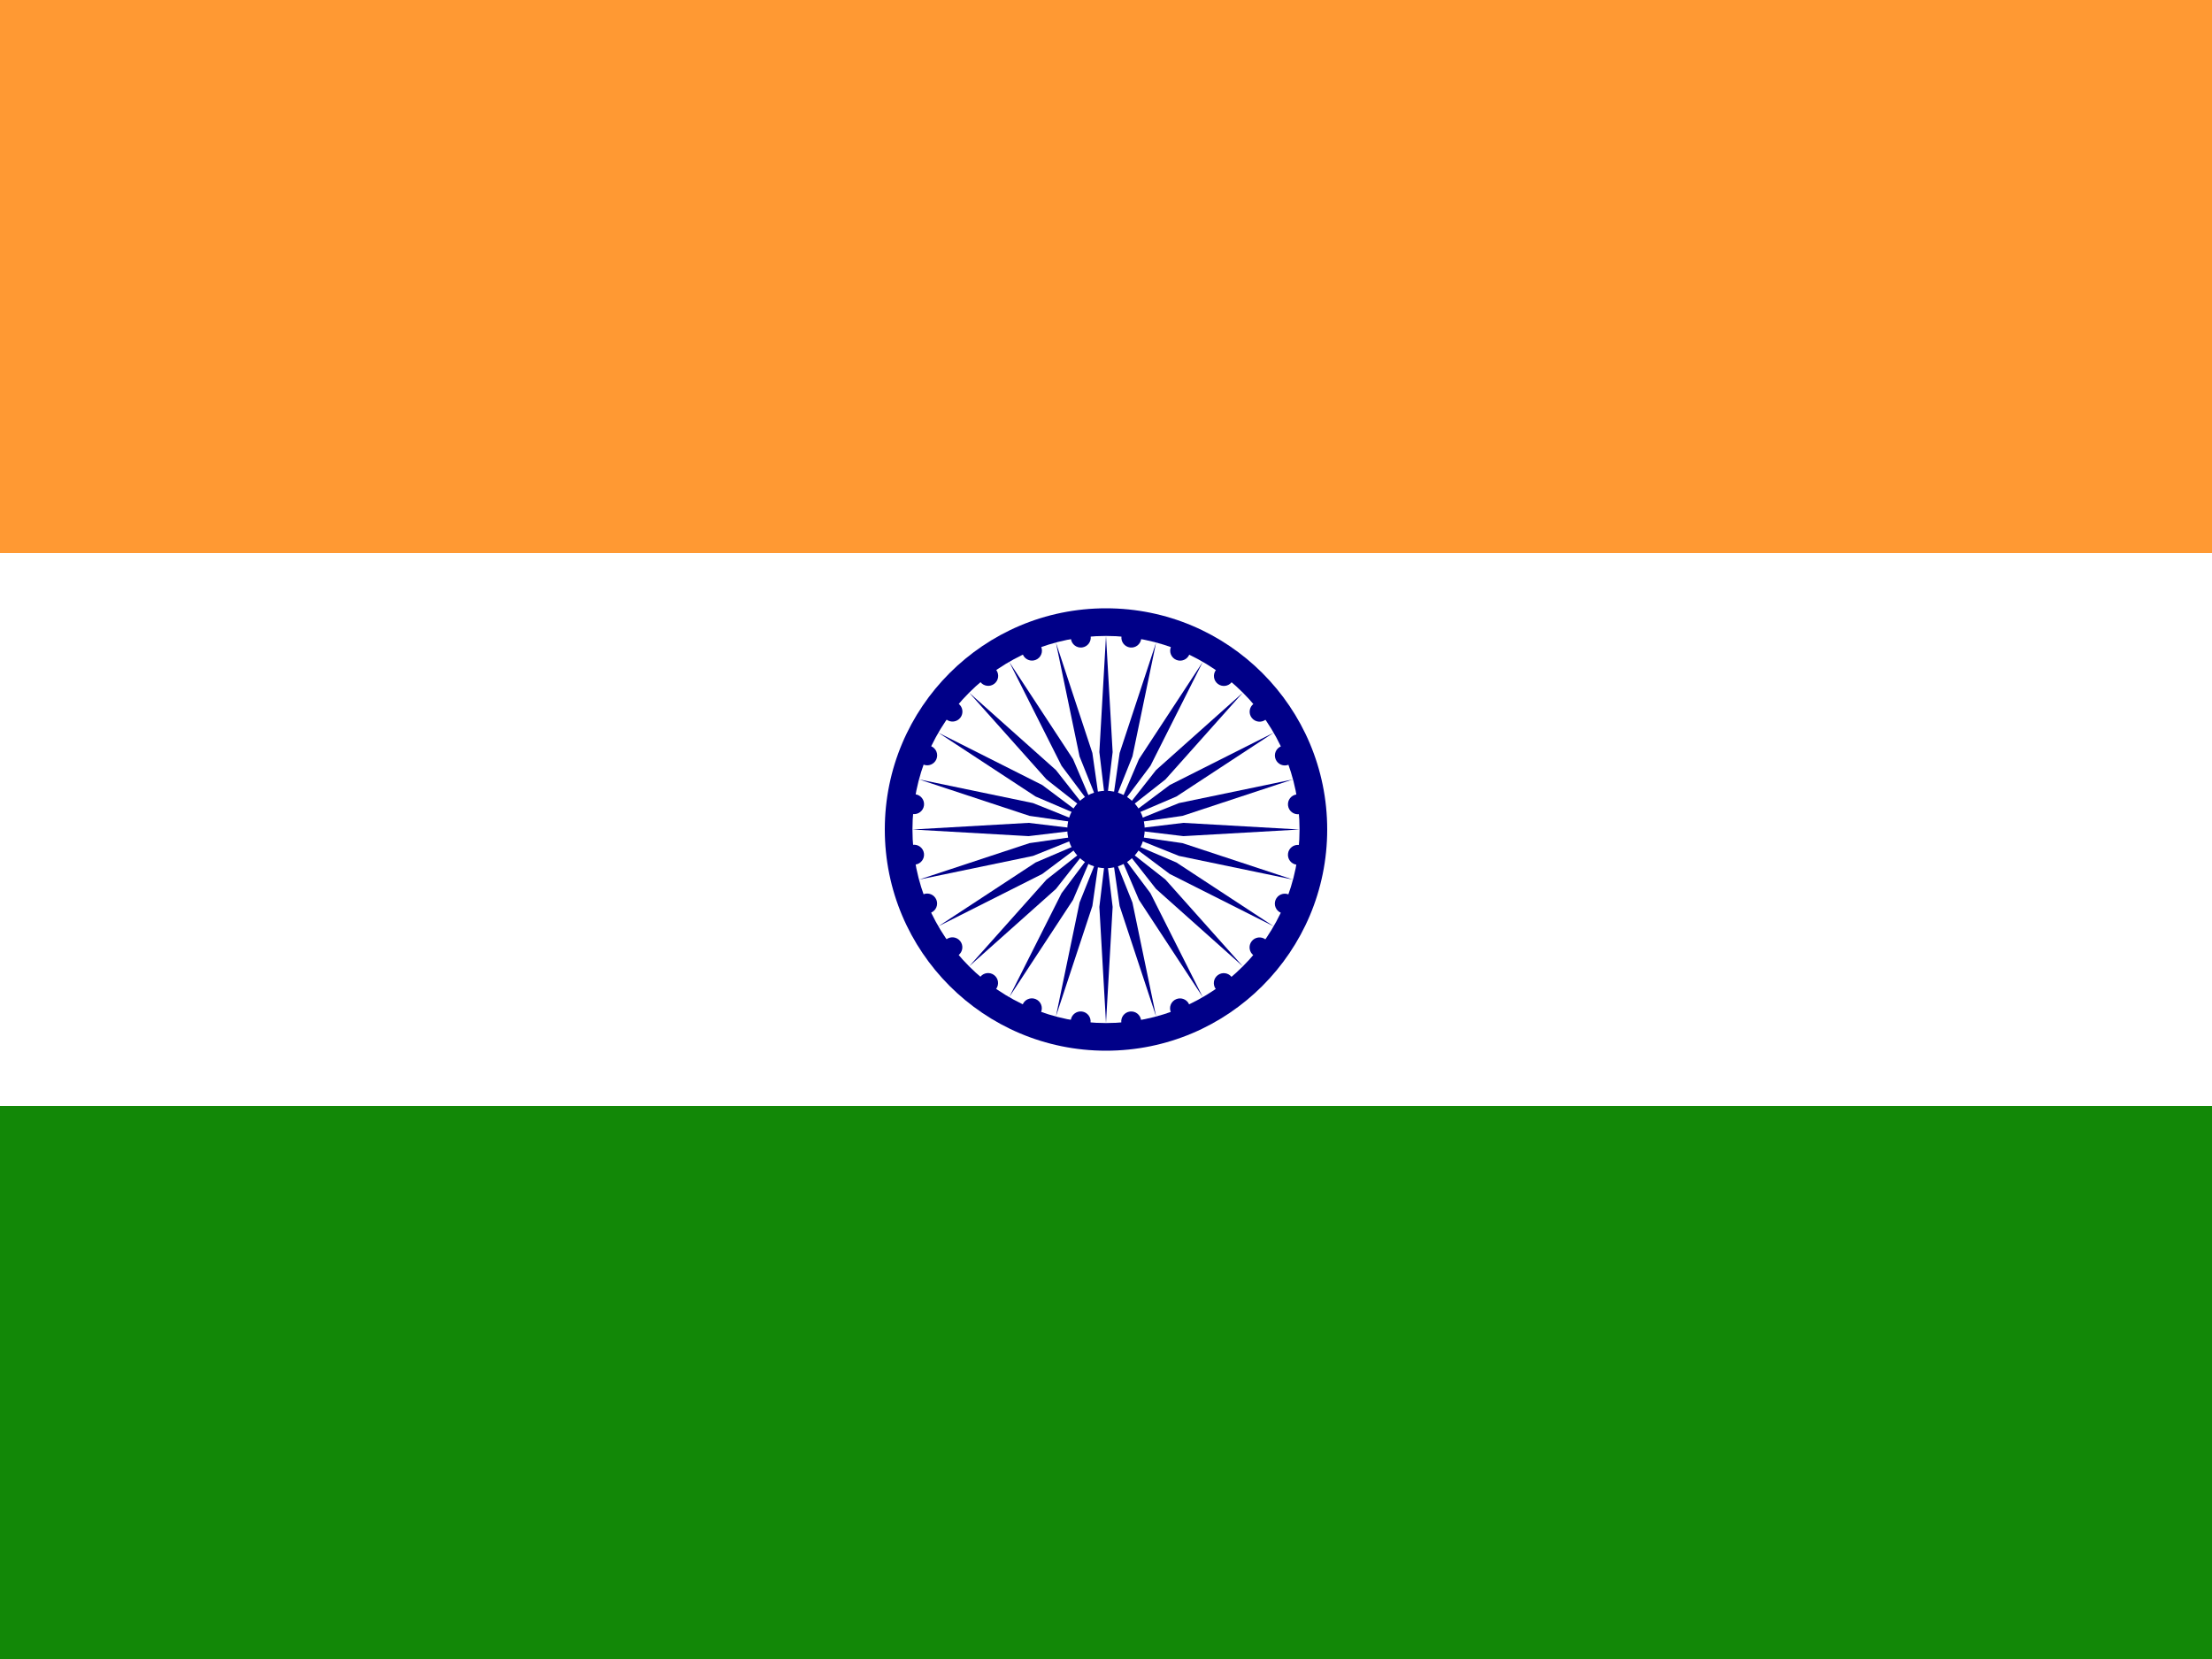
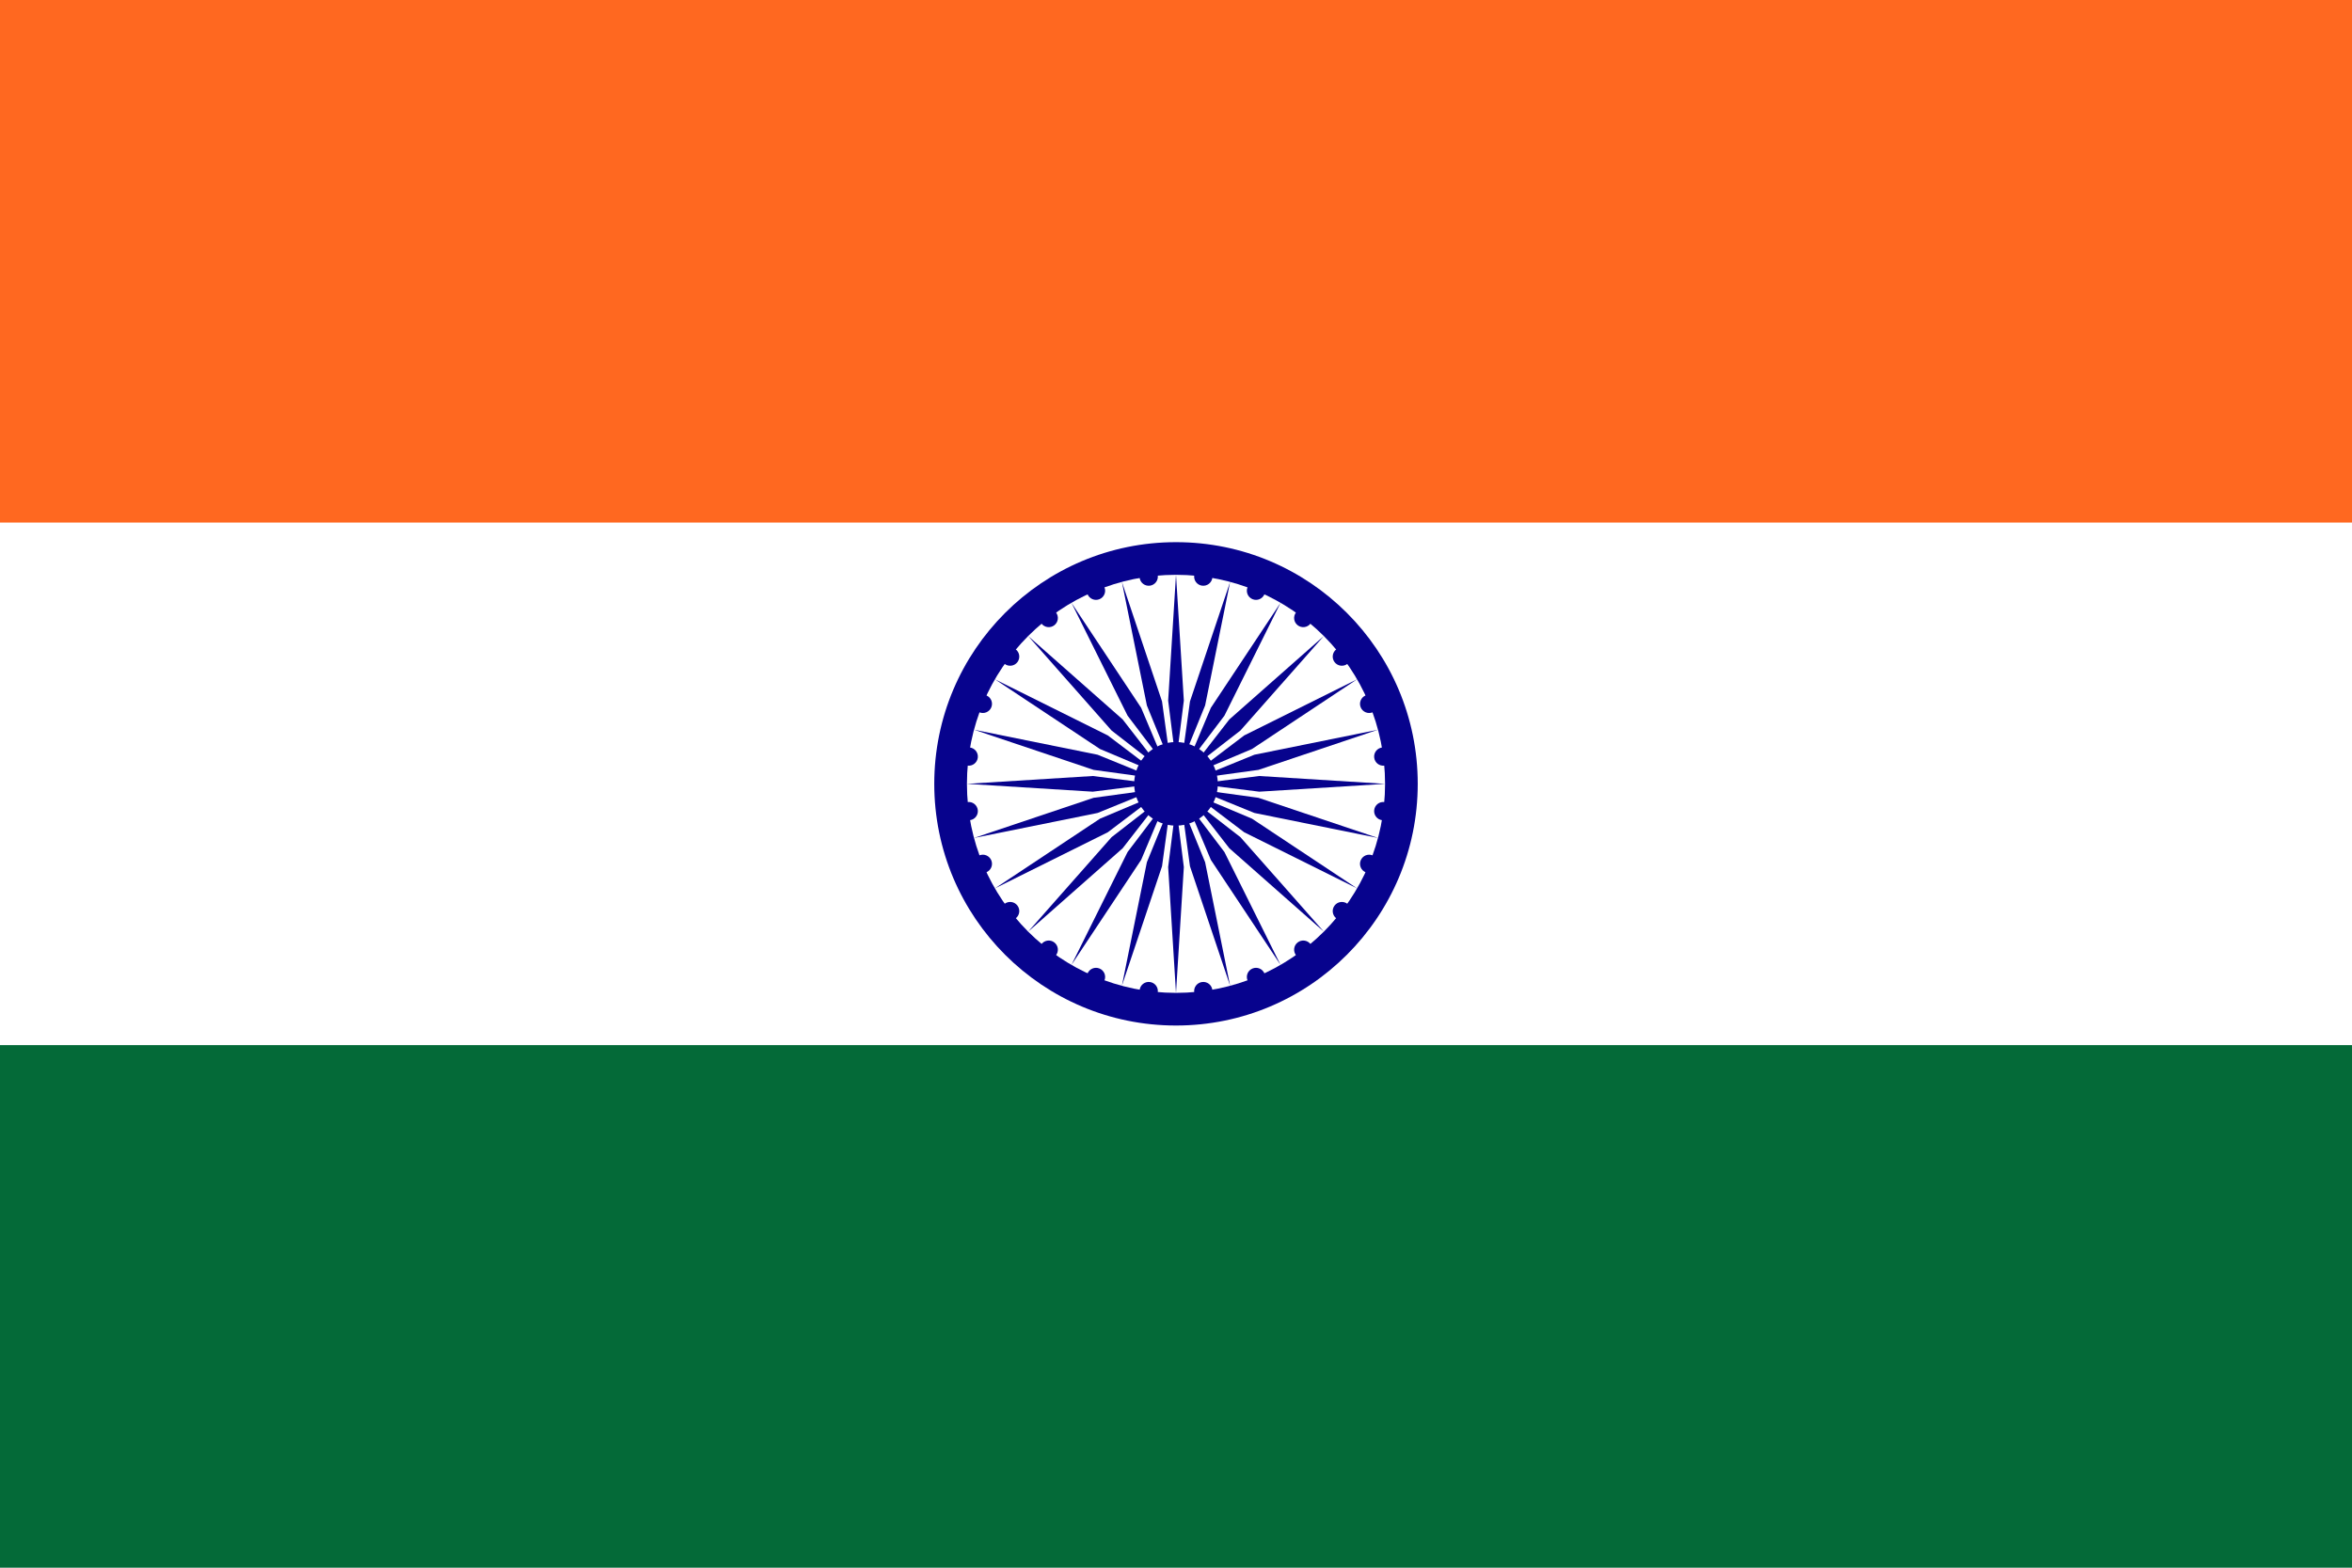
- <svg xmlns="http://www.w3.org/2000/svg" xmlns:xlink="http://www.w3.org/1999/xlink" id="flag-icons-in" viewBox="0 0 640 480">
-   <path fill="#f93" d="M0 0h640v160H0z" />
-   <path fill="#fff" d="M0 160h640v160H0z" />
-   <path fill="#128807" d="M0 320h640v160H0z" />
-   <g transform="matrix(3.2 0 0 3.2 320 240)">
-     <circle r="20" fill="#008" />
-     <circle r="17.5" fill="#fff" />
-     <circle r="3.5" fill="#008" />
-     <g id="in-d">
-       <g id="in-c">
-         <g id="in-b">
-           <g id="in-a" fill="#008">
-             <circle r=".9" transform="rotate(7.5 -8.8 133.5)" />
-             <path d="M0 17.5.6 7 0 2l-.6 5z" />
-           </g>
-           <use xlink:href="#in-a" width="100%" height="100%" transform="rotate(15)" />
+ <svg xmlns="http://www.w3.org/2000/svg" xmlns:xlink="http://www.w3.org/1999/xlink" width="900" height="600" fill="#07038D" viewBox="-45 -30 90 60">
+   <path fill="#FFF" d="M-45-30h90v60h-90z" />
+   <path fill="#FF6820" d="M-45-30h90v20h-90z" />
+   <path fill="#046A38" d="M-45 10h90v20h-90z" />
+   <circle r="9.25" />
+   <circle r="8" fill="#FFF" />
+   <circle r="1.6" />
+   <g id="d">
+     <g id="c">
+       <g id="b">
+         <g id="a">
+           <path d="m0-8 .3 4.814L0-.802l-.3-2.384z" />
+           <circle cy="-8" r=".35" transform="rotate(7.5)" />
        </g>
-         <use xlink:href="#in-b" width="100%" height="100%" transform="rotate(30)" />
+         <use xlink:href="#a" transform="scale(-1)" />
      </g>
-       <use xlink:href="#in-c" width="100%" height="100%" transform="rotate(60)" />
+       <use xlink:href="#b" transform="rotate(15)" />
    </g>
-     <use xlink:href="#in-d" width="100%" height="100%" transform="rotate(120)" />
-     <use xlink:href="#in-d" width="100%" height="100%" transform="rotate(-120)" />
+     <use xlink:href="#c" transform="rotate(30)" />
  </g>
+   <use xlink:href="#d" transform="rotate(60)" />
+   <use xlink:href="#d" transform="rotate(120)" />
</svg>
